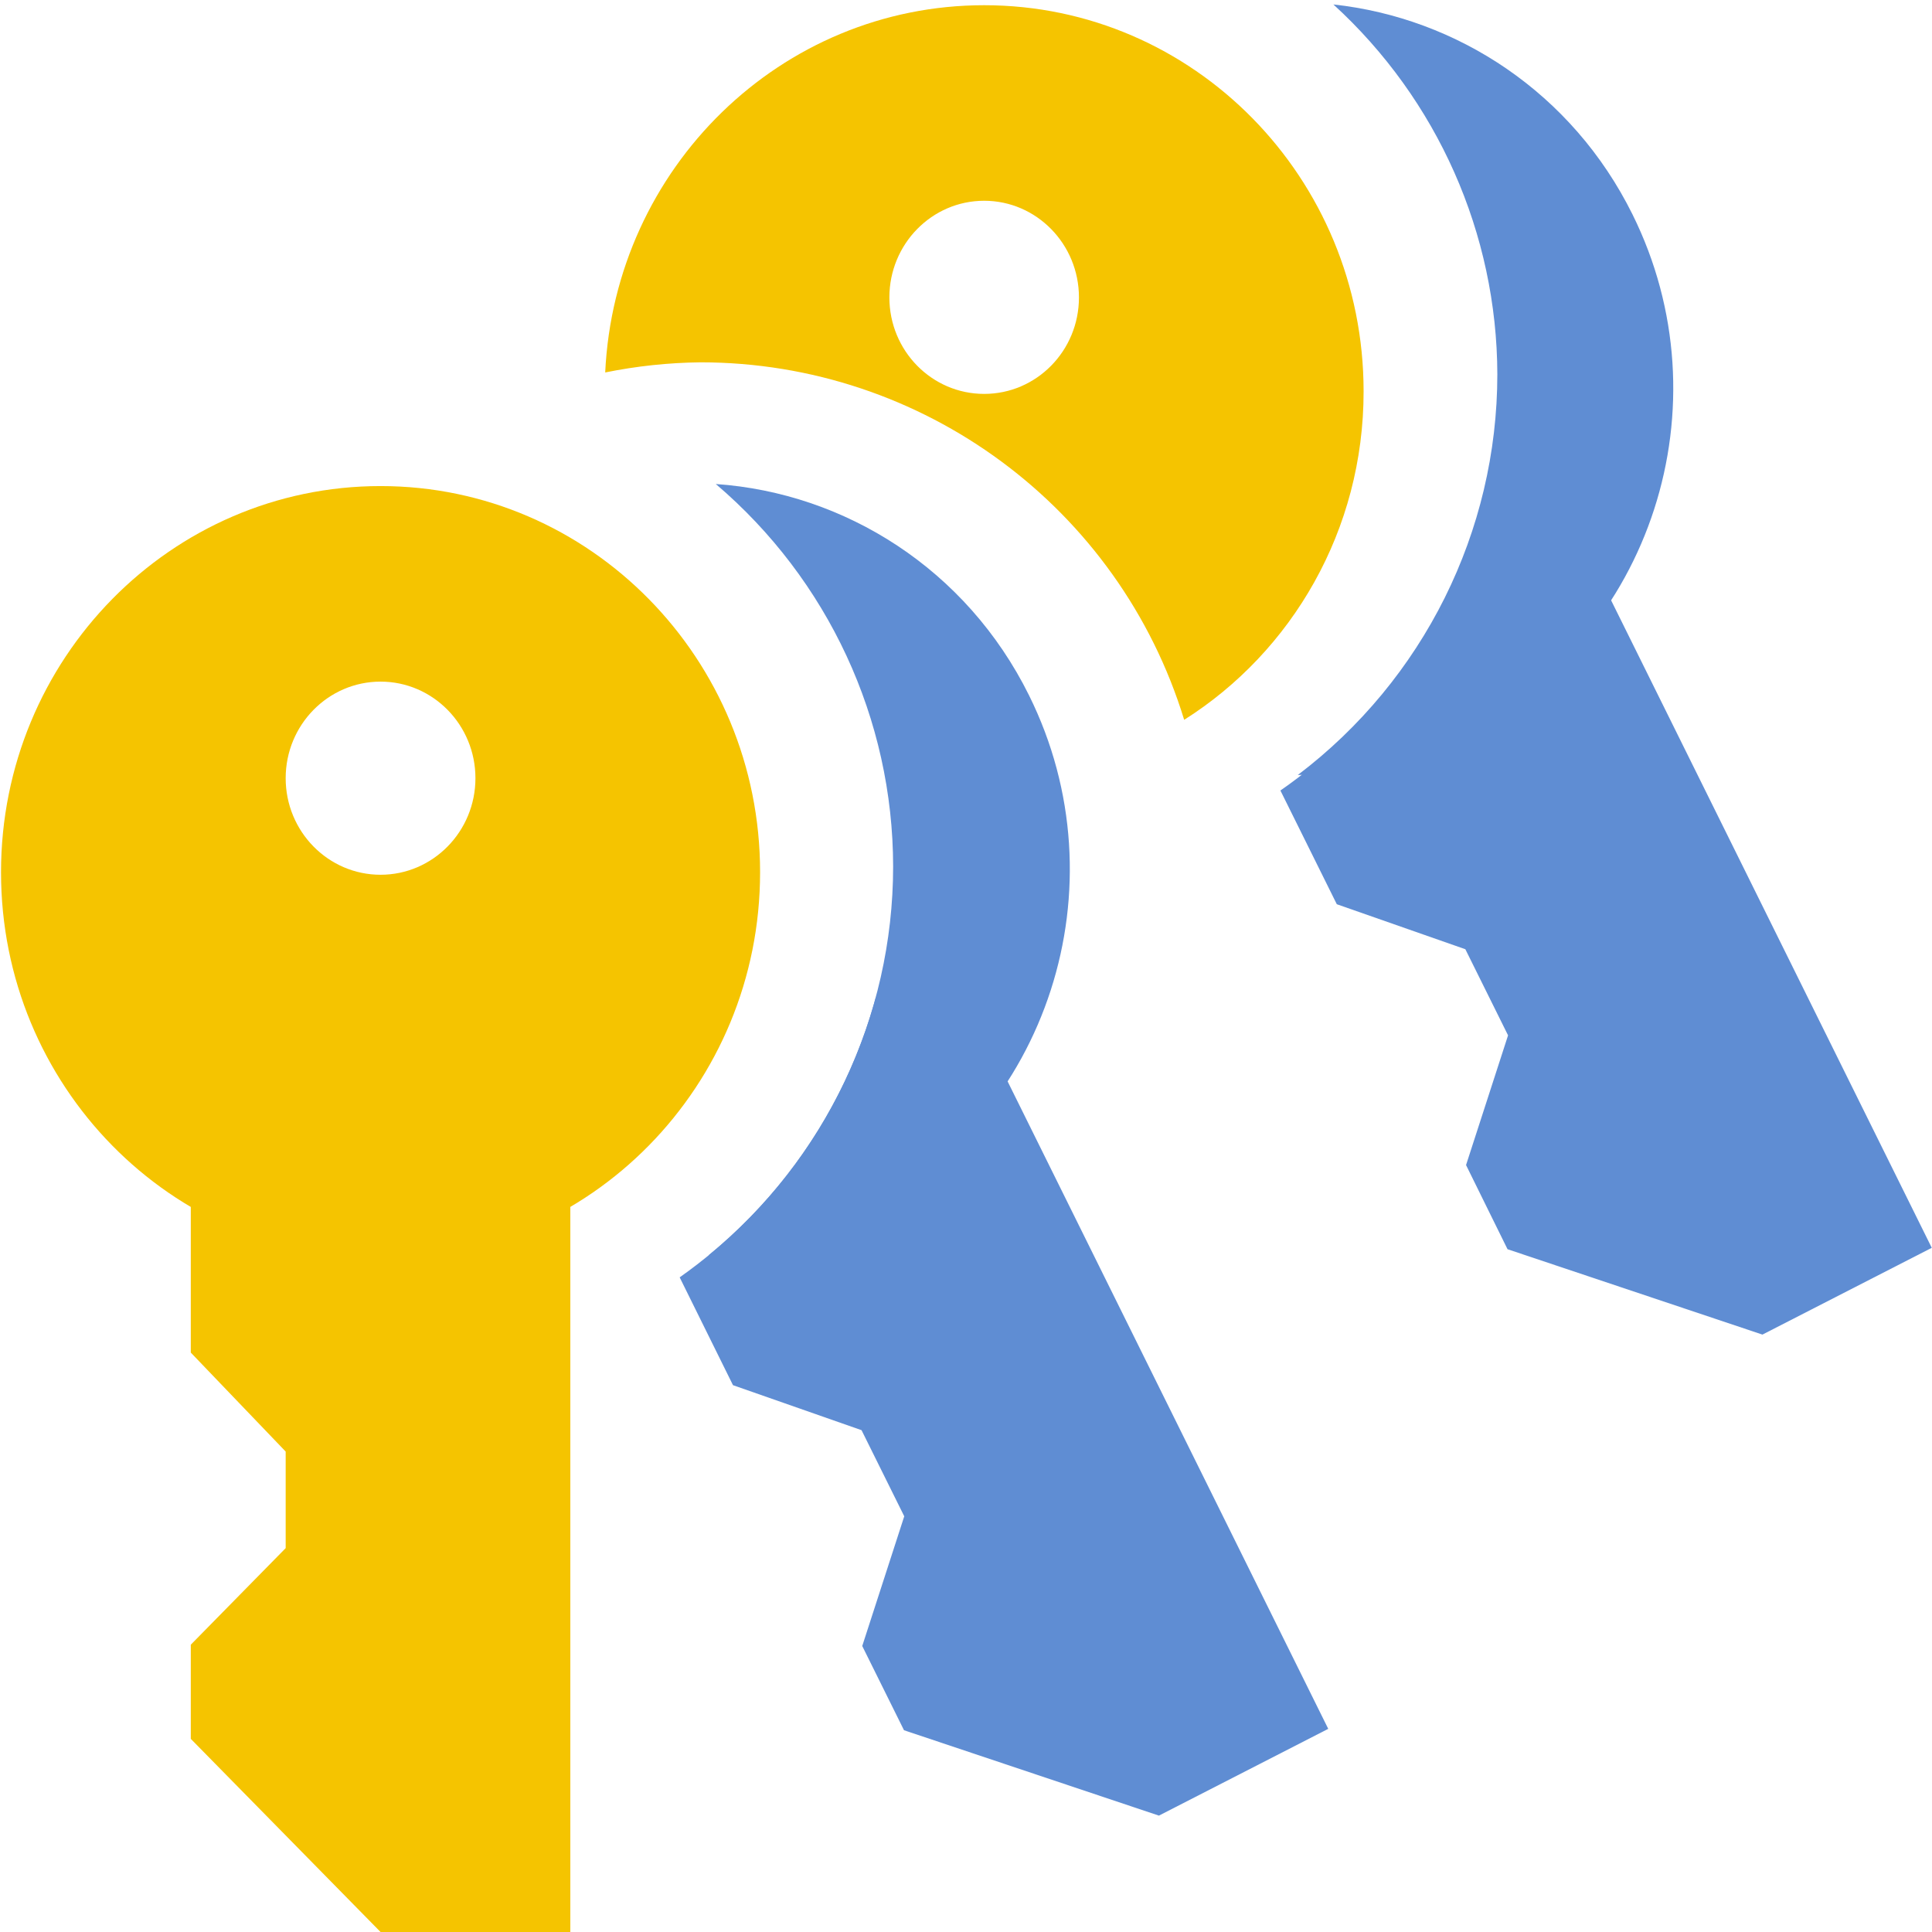
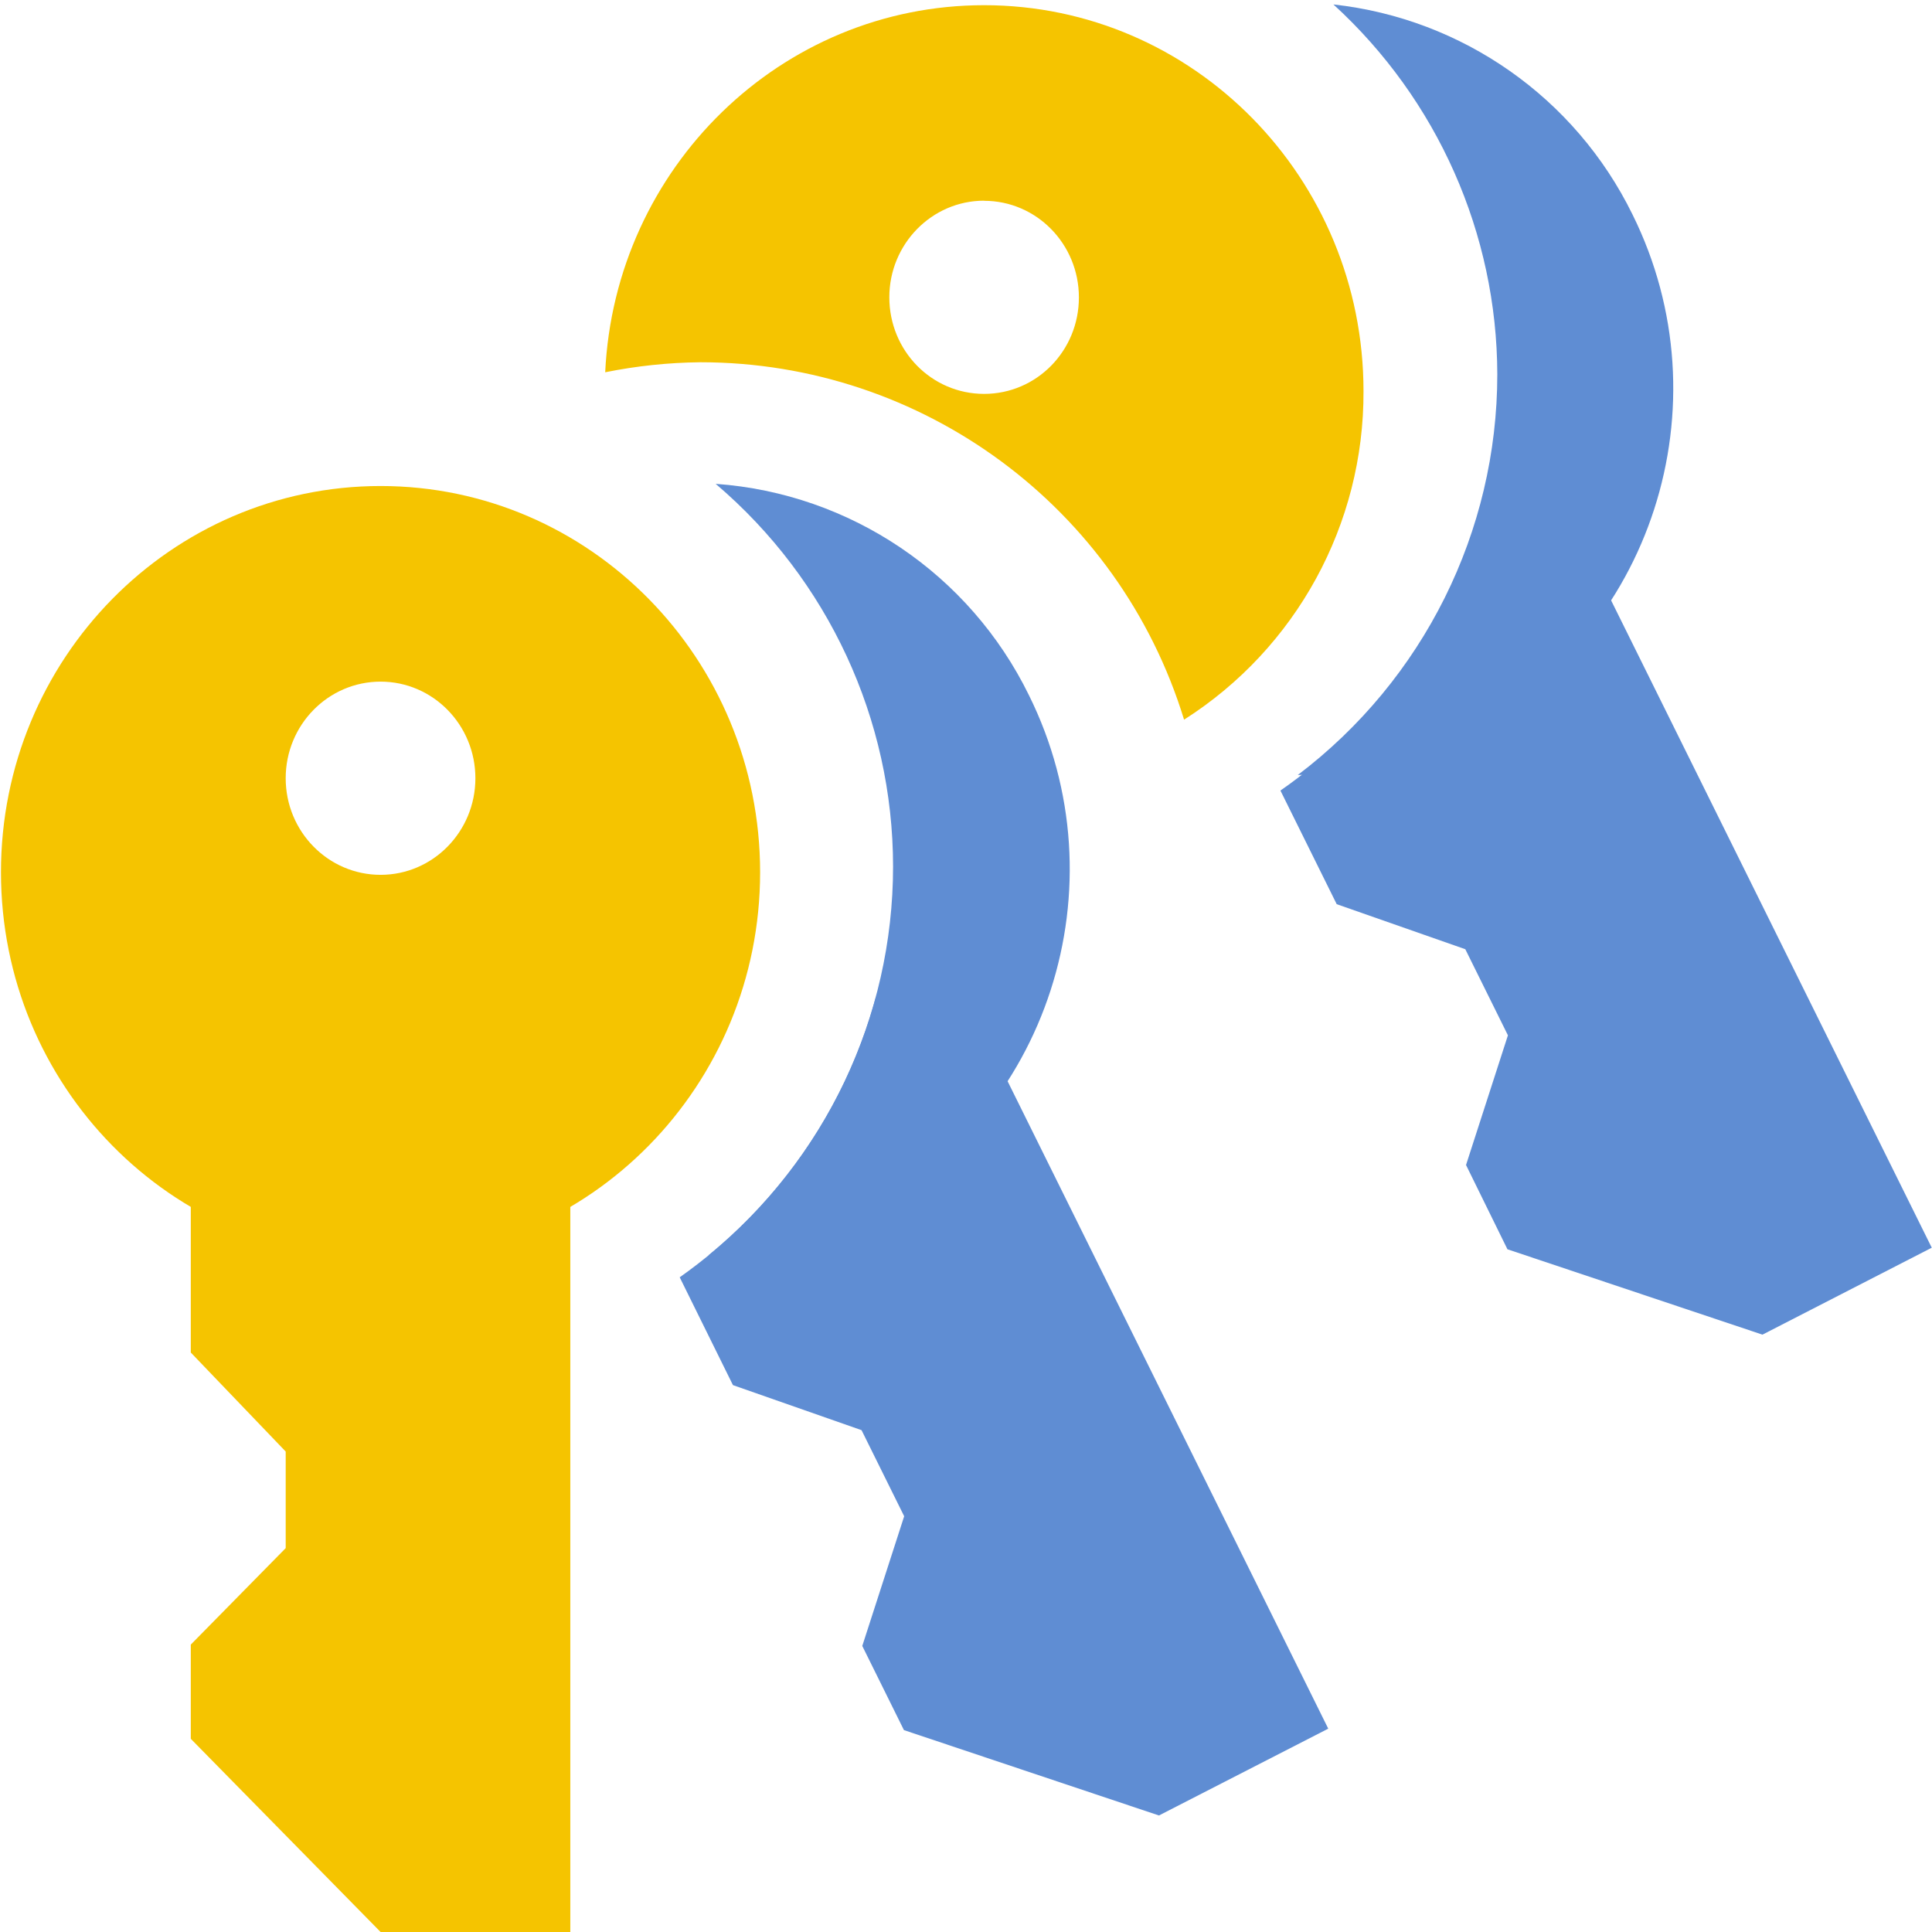
- <svg xmlns="http://www.w3.org/2000/svg" width="16" height="16" version="1.1" viewBox="0 0 16 16">
-   <g transform="matrix(.70166 -.36002 .35374 .71412 6.129 1.0678)" fill="#5f8dd3">
-     <path d="m6.164 1.664a5.345 5.22 26.753 0 1-0.181 4.197 5.345 5.22 26.753 0 1-3.746 2.759c0.532 0.262 1.13 0.407 1.763 0.407 2.21-1.144e-4 4.001-1.794 4-4.003-2.19e-4 -1.41-0.733-2.648-1.836-3.36z" />
-     <path d="m6 7.125-0.887-0.023a5.345 5.22 26.753 0 1-3.112 1.579l5.346e-4 1.319 1 1.026 4.371e-4 0.999-1 1-0.002 0.975 2.001 1.999 1.998 8.81e-4 9.183e-4 -8.875z" />
+ <svg xmlns="http://www.w3.org/2000/svg" width="16" height="16">
+   <g fill="#5f8dd3">
+     <path d="M11.043.037A4.2 4.174.002 0 1 12.4 3.1a4.2 4.174.002 0 1-1.652 3.318 3.085 3.085 0 0 0 1.381-.344c1.55-.795 2.173-2.721 1.39-4.299A3.139 3.139 0 0 0 11.044.037z" />
+     <path d="m12.86 3.996-.632.303a4.2 4.174.002 0 1-1.624 2.248l.466.941 1.065.373.353.713-.347 1.074.343.698 2.112.707 1.402-.72-3.139-6.337z" />
  </g>
-   <g transform="matrix(.78578 0 0 .79974 5.0073 -.77817)" fill="#f5c400">
-     <path d="m4 1.027c-2.143 0-3.892 1.685-3.994 3.803a5.332 5.233 0 0 1 1.004-0.105 5.332 5.233 0 0 1 5.098 3.702c1.137-0.706 1.892-1.966 1.891-3.402-3.428e-4 -2.209-1.79-3.998-3.999-3.998zm0 2.025c0.552 1e-7 0.999 0.449 0.999 1.001 0 0.552-0.447 0.999-0.999 0.999s-0.999-0.447-0.999-0.999c0-0.552 0.447-1.001 0.999-1.001z" fill="#f5c400" />
+   <path d="M8.15.043c-1.684 0-3.058 1.347-3.138 3.04A4.19 4.185 0 0 1 5.8 3a4.19 4.185 0 0 1 4.006 2.96 3.209 3.209 0 0 0 1.486-2.72c0-1.766-1.407-3.197-3.143-3.197zm0 1.62c.434 0 .785.358.785.8 0 .442-.35.799-.785.799s-.785-.357-.785-.8c0-.44.351-.8.785-.8z" fill="#f5c400" />
+   <g fill="#5f8dd3">
+     <path d="M5.928 4.008a4.2 4.174.002 0 1 1.468 3.168 4.2 4.174.002 0 1-1.527 3.219 3.09 3.09 0 0 0 1.262-.338c1.55-.796 2.173-2.722 1.39-4.3a3.137 3.137 0 0 0-2.593-1.75z" />
+     <path d="m7.861 7.978-.611.293a4.2 4.174.002 0 1-1.621 2.307l.441.893 1.065.373.353.713-.347 1.074.345.697 2.112.707L11 14.316 7.861 7.978z" />
  </g>
-   <g transform="matrix(.70166 -.36002 .35374 .71412 1.1302 5.05)" fill="#5f8dd3">
-     <path d="m6.038 1.585a5.345 5.22 26.753 0 1-0.114 4.379 5.345 5.22 26.753 0 1-3.547 2.719c0.496 0.221 1.046 0.346 1.624 0.346 2.21-1e-4 4.001-1.794 4-4.003-1.989e-4 -1.464-0.788-2.744-1.962-3.44z" />
-     <path d="m6.001 7.126-0.86-0.023a5.345 5.22 26.753 0 1-3.141 1.647l-8.332e-4 1.25 1 1.026 4.37e-4 0.999-1 1 3.545e-4 0.977 2.001 1.999 1.998 8.81e-4 9.183e-4 -8.875z" />
-   </g>
-   <g transform="matrix(.78578 0 0 .79974 .0084745 3.2041)" fill="#f5c400">
-     <path d="m4 1.027c2.209 5.73e-5 4 1.79 4 3.998 8.086e-4 2.209-1.79 4.002-4 4.002-2.21-5.7e-5 -4.001-1.792-4-4.002 3.2431e-4 -2.209 1.791-3.998 4-3.998zm0 2.025c-0.552 0-1 0.448-1 1s0.448 1 1 1c0.552-1e-7 1-0.448 1-1s-0.448-1-1-1z" />
-     <path d="m6 7.125v8.875h-2l-2-2v-0.975l1-1v-1l-1-1.025v-2.975z" stroke-width="1.211" />
+   <g fill="#f5c400">
+     <path d="M3.152 4.025c1.735 0 3.142 1.431 3.143 3.198 0 1.767-1.407 3.2-3.143 3.2-1.737 0-3.144-1.433-3.144-3.2 0-1.767 1.408-3.198 3.144-3.198zm0 1.62c-.434 0-.786.358-.786.8s.352.8.786.8c.434 0 .785-.359.785-.8s-.351-.8-.785-.8z" />
+     <path d="M4.723 8.902V16H3.152L1.58 14.4v-.78l.786-.799v-.8l-.786-.82V8.822z" />
  </g>
</svg>
